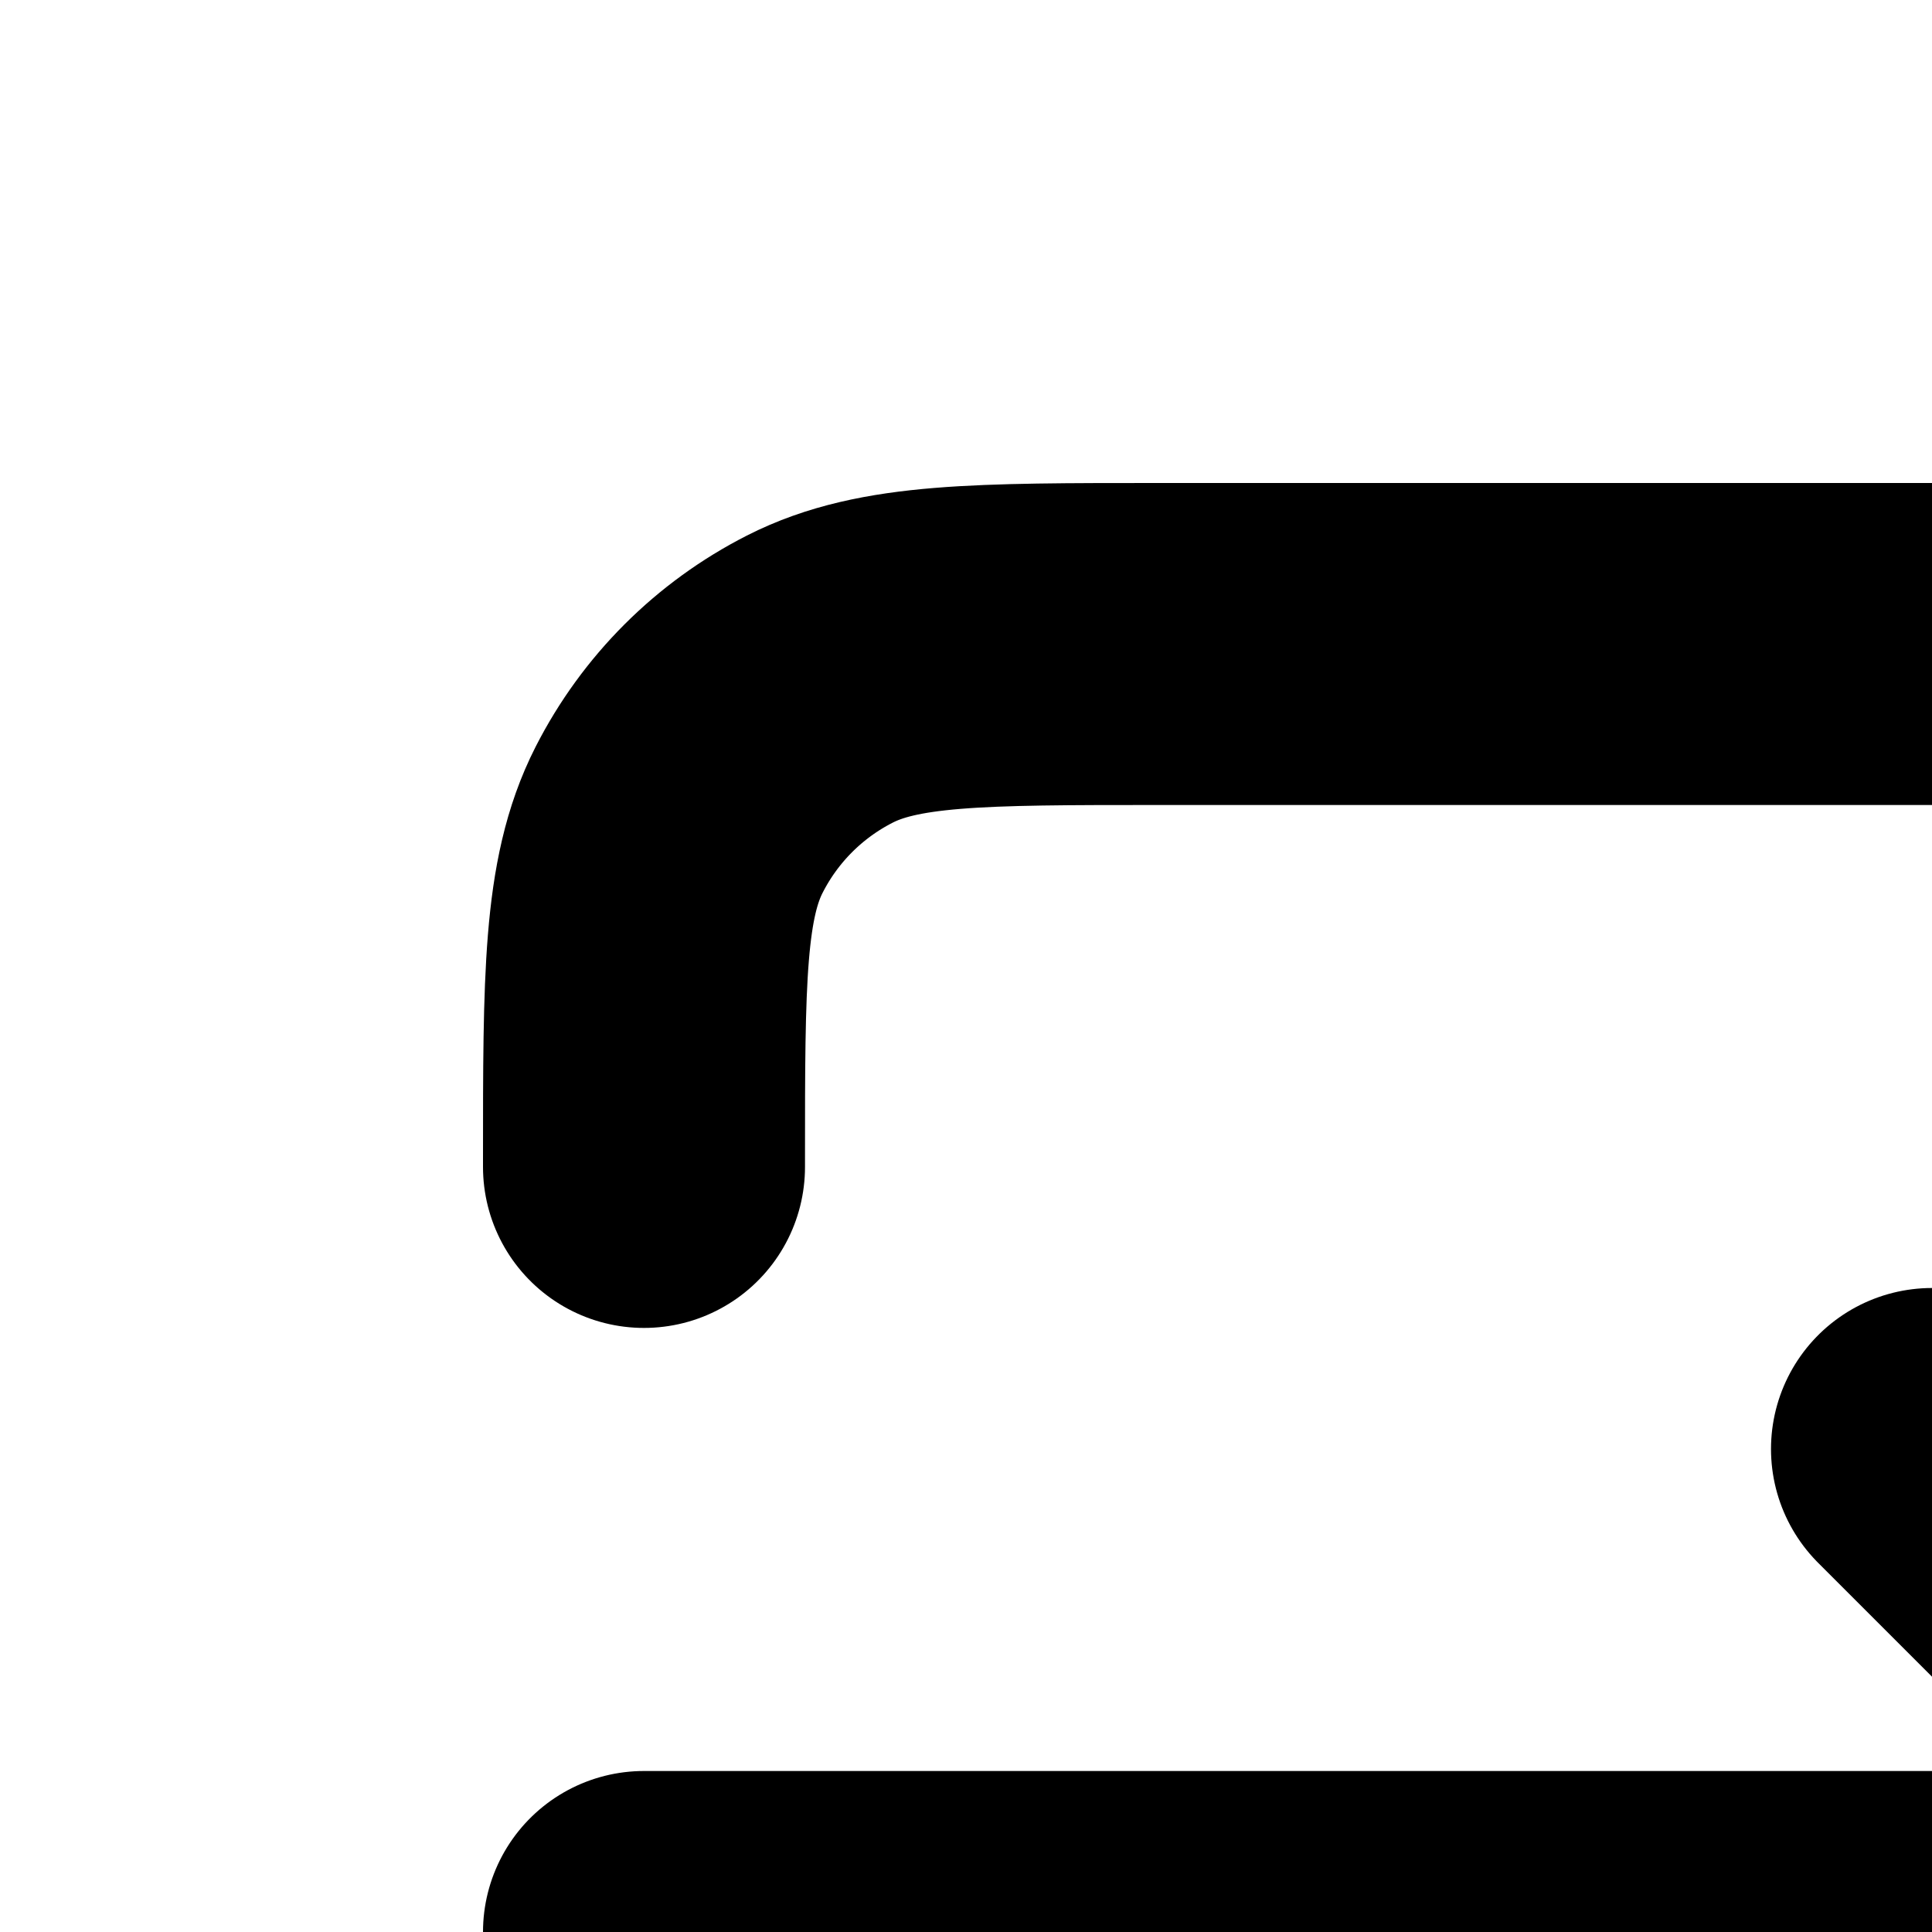
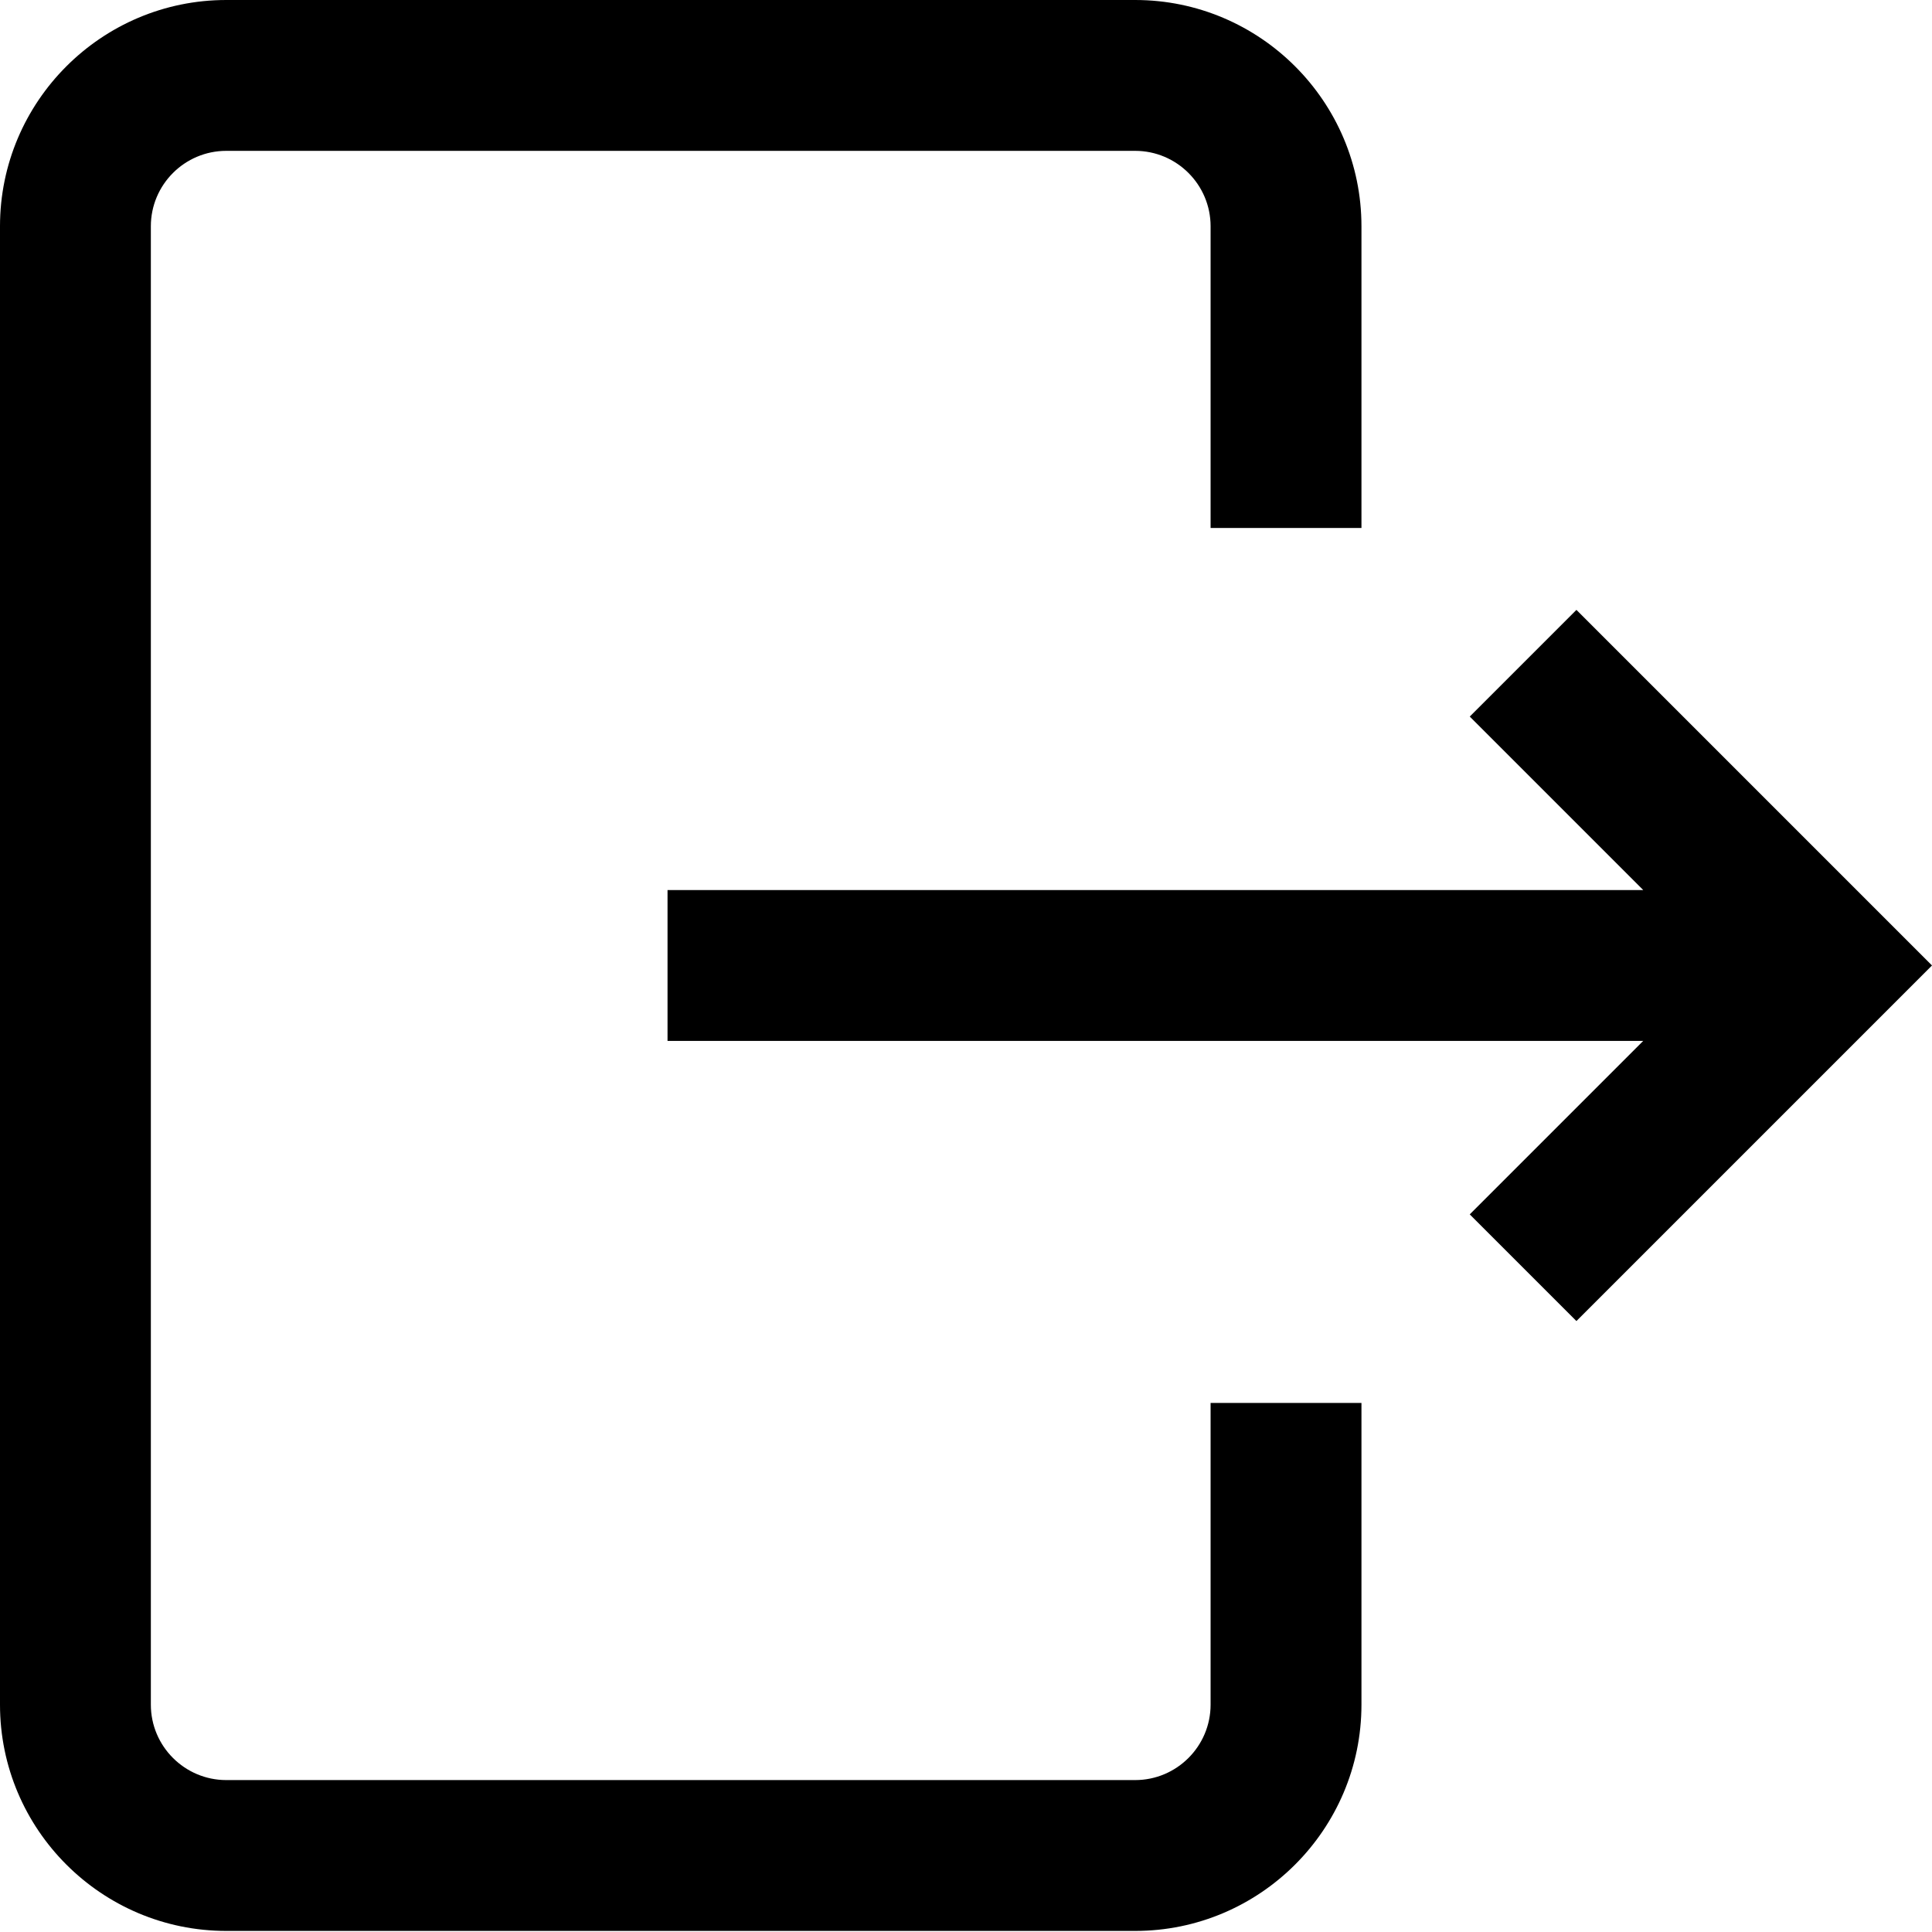
- <svg xmlns="http://www.w3.org/2000/svg" width="12" height="12" viewBox="0 0 12 12" fill="none">
-   <path d="M12 15L15 12M15 12L12 9M15 12H4M4 7.248V7.2C4 6.08 4 5.52 4.218 5.092C4.41 4.715 4.715 4.41 5.092 4.218C5.52 4 6.08 4 7.2 4H16.8C17.92 4 18.48 4 18.907 4.218C19.284 4.41 19.59 4.715 19.782 5.092C20 5.519 20 6.079 20 7.197V16.804C20 17.922 20 18.48 19.782 18.908C19.59 19.284 19.284 19.59 18.907 19.782C18.48 20 17.921 20 16.803 20H7.197C6.079 20 5.519 20 5.092 19.782C4.715 19.59 4.41 19.284 4.218 18.908C4 18.48 4 17.92 4 16.8V16.75" stroke="#000000" stroke-width="2" stroke-linecap="round" stroke-linejoin="round" />
+ <svg xmlns="http://www.w3.org/2000/svg" viewBox="0 0 512 512">
+   <path d="m320.82 371.793h39.98v79.957c0 33.066-26.902 59.965-59.969 59.965h-240.867c-33.062 0-59.965-26.898-59.965-59.965v-391.785c0-33.062 26.902-59.965 59.965-59.965h240.867c33.066 0 59.969 26.902 59.969 59.965v79.957h-39.98v-79.957c0-11.02-8.965-19.988-19.988-19.988h-240.867c-11.02 0-19.988 8.969-19.988 19.988v391.785c0 11.02 8.969 19.988 19.988 19.988h240.867c11.023 0 19.988-8.969 19.988-19.988zm96.949-210.168-28.27 28.27 45.973 45.977h-258.57v39.977h258.57l-45.973 45.973 28.27 28.27 94.23-94.23zm0 0" />
</svg>
